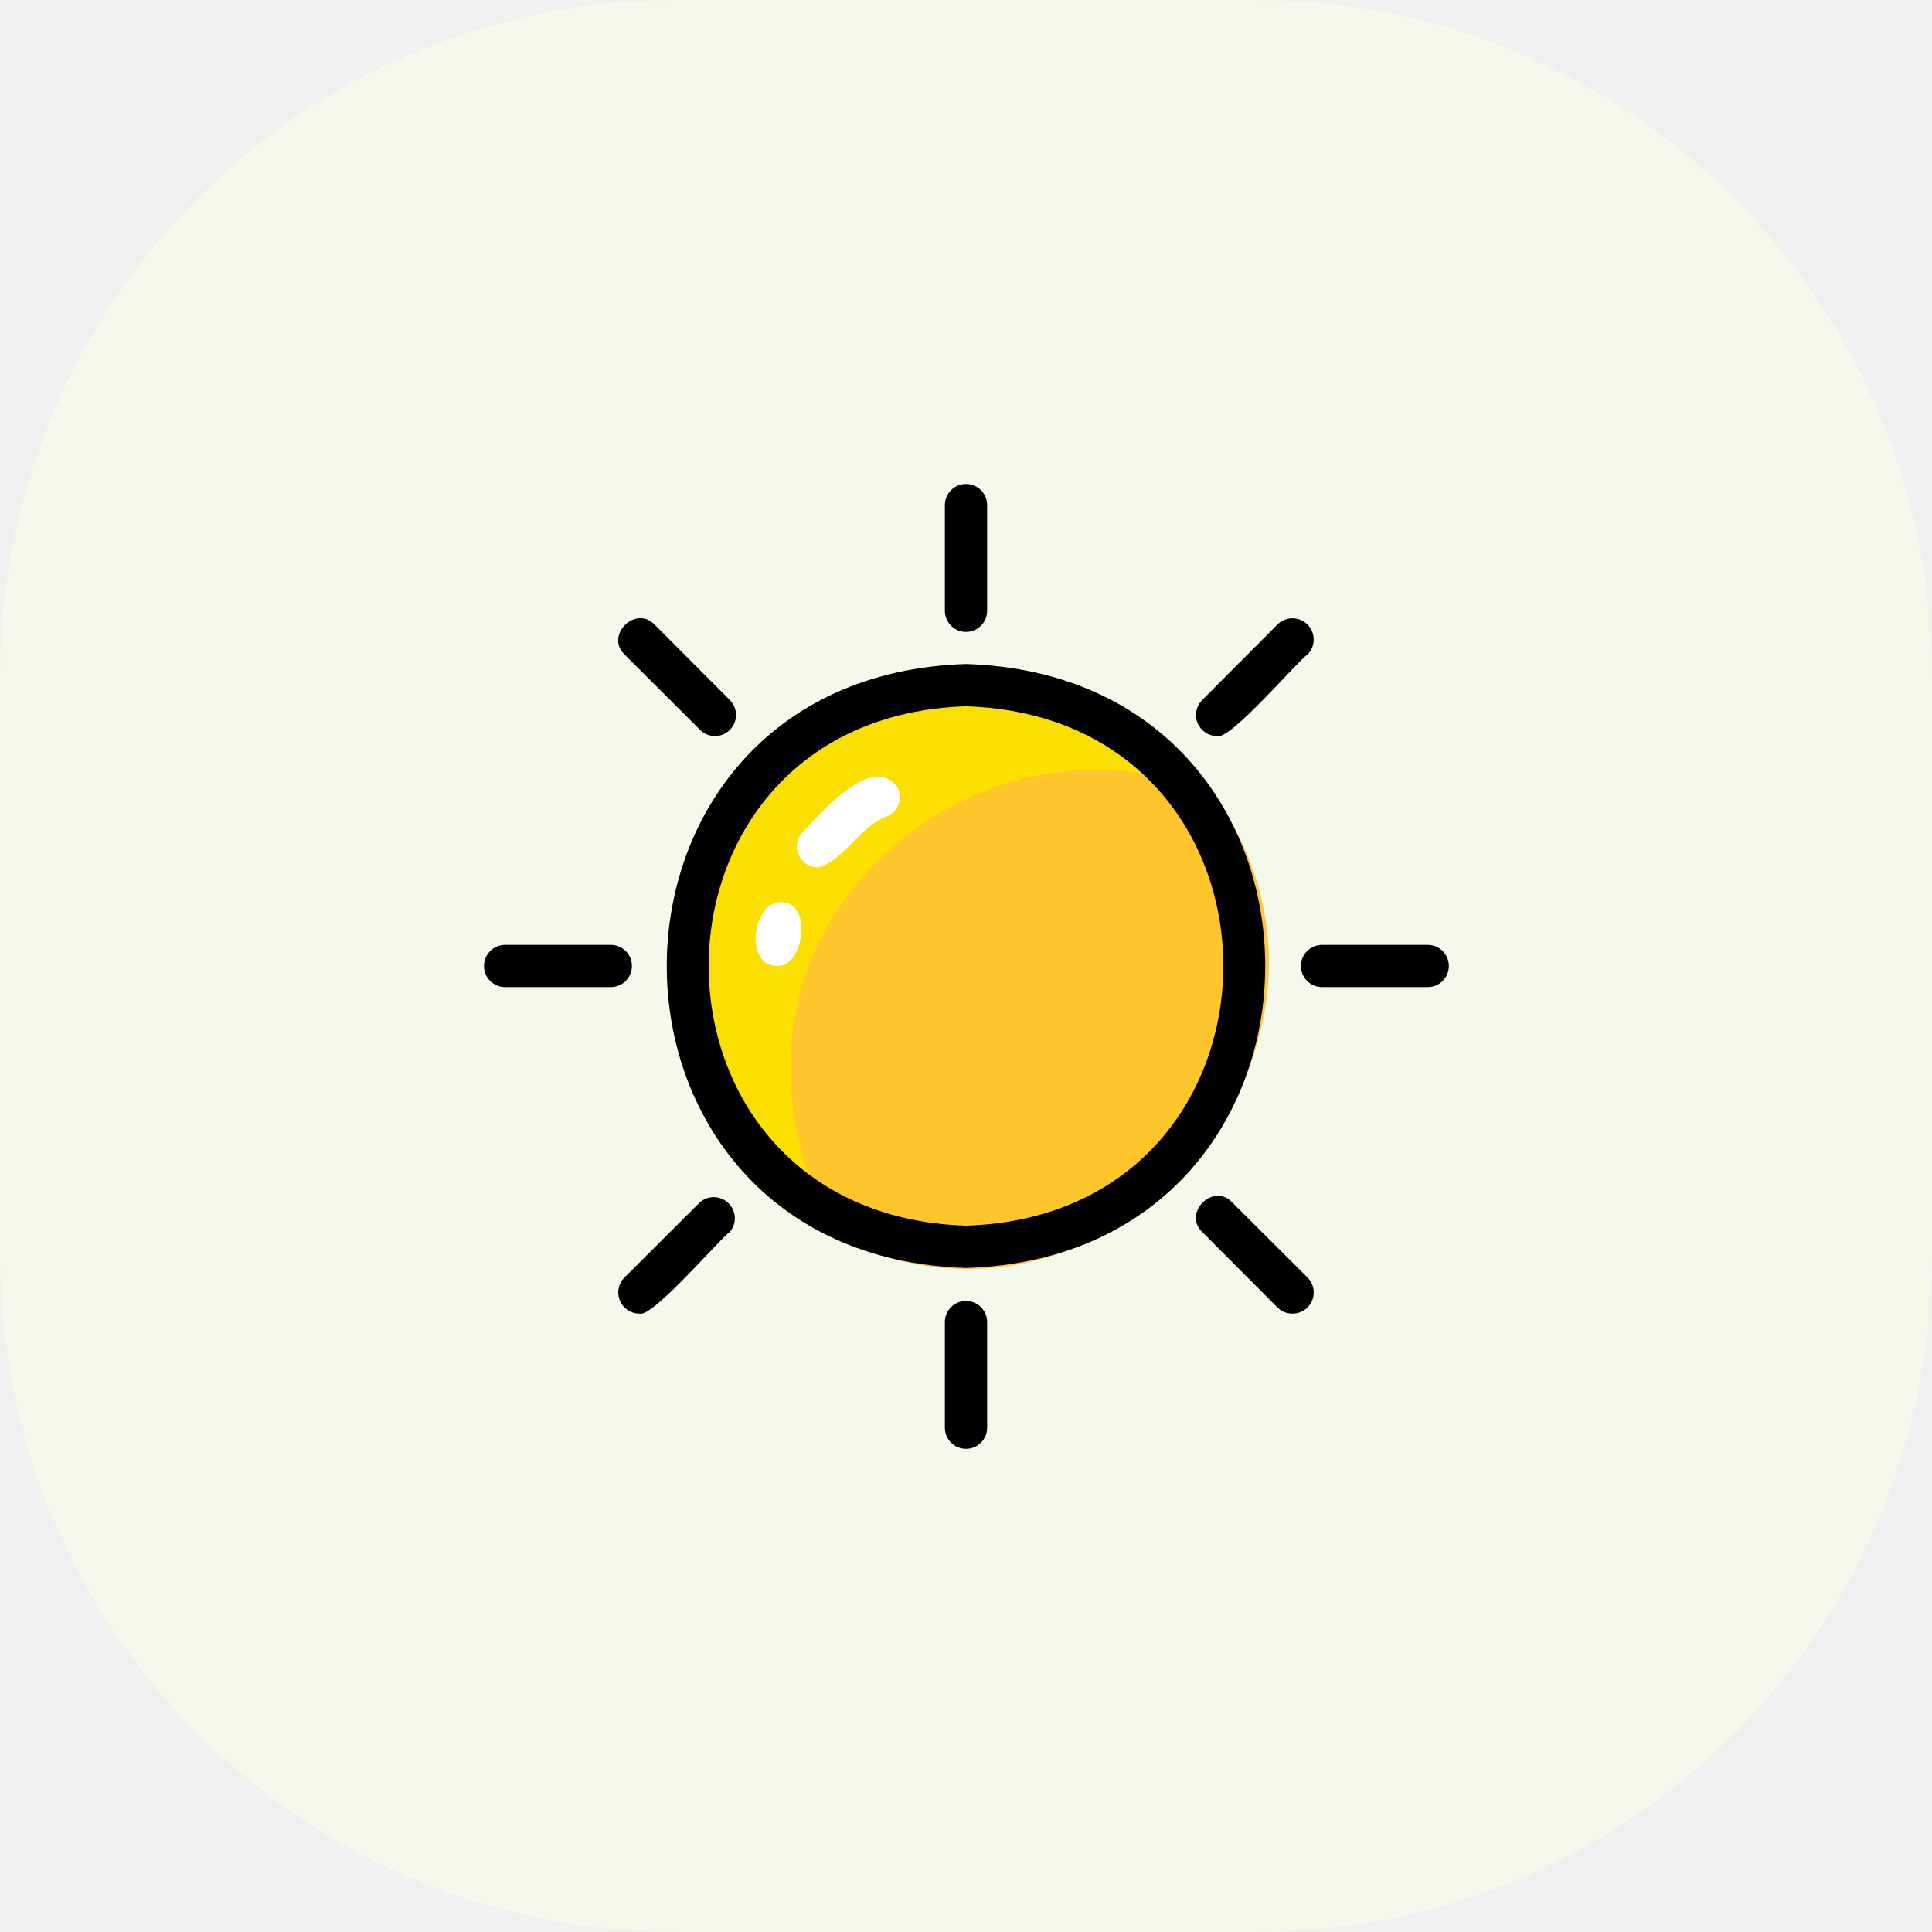
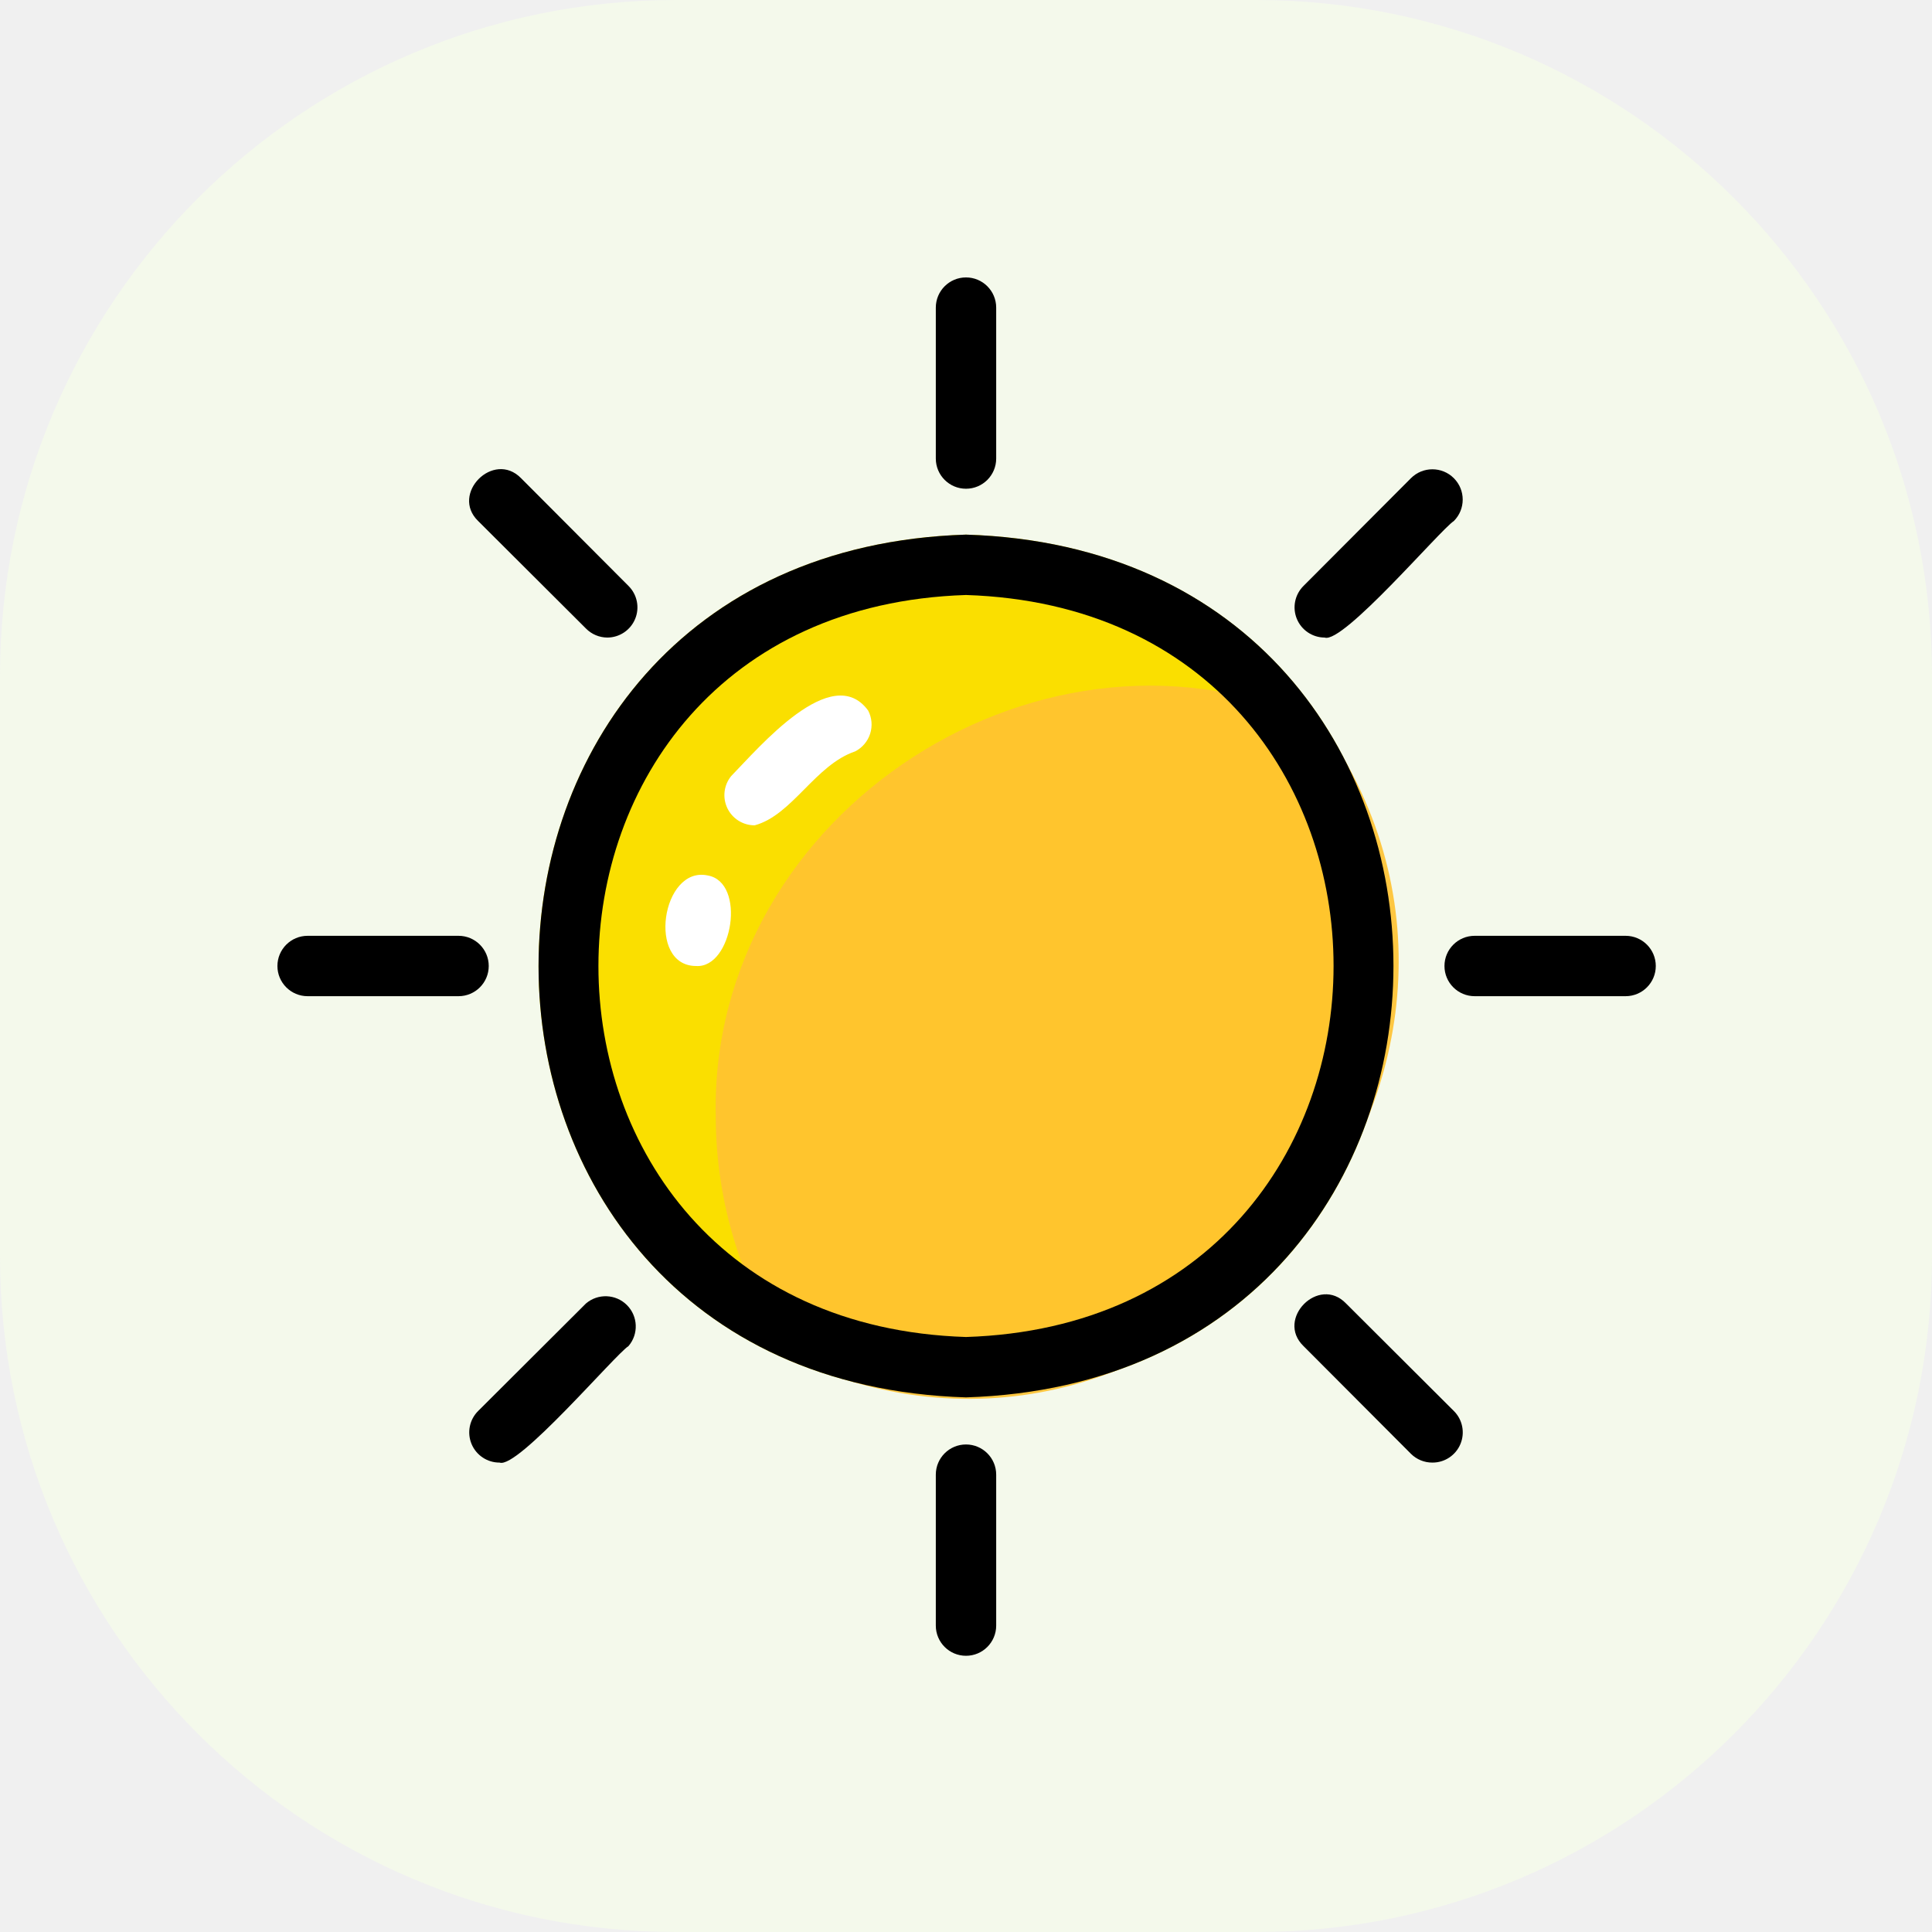
<svg xmlns="http://www.w3.org/2000/svg" version="1.1" width="1000" height="1000">
-   <g clip-path="url(#SvgjsClipPath1025)">
+   <g clip-path="url(#SvgjsClipPath1485)">
    <rect width="1000" height="1000" fill="#f4f9eb" />
-     <g transform="matrix(10.9375,0,0,10.9375,150,150)">
+     <g transform="matrix(15.625,0,0,15.625,0,0)">
      <svg viewBox="0 0 64 64" width="64" height="64">
        <defs>
          <style>.cls-1{fill:#fadf00;}.cls-2{fill:none;}.cls-3{fill:#ffc332;opacity:0.91;}.cls-4{fill:#fff;}</style>
-           <clipPath id="SvgjsClipPath1025">
+           <clipPath id="SvgjsClipPath1485">
            <rect width="1000" height="1000" x="0" y="0" rx="350" ry="350" />
          </clipPath>
        </defs>
        <g id="_1.sun" data-name="1.sun">
          <path class="cls-1" d="M32,17.71c-18.88.59-18.88,28,0,28.58C50.88,45.7,50.88,18.3,32,17.71Z" />
          <path class="cls-2" d="M23.71,37c-.23-10.13,11-17.34,20.09-13C36.1,12.49,17.68,18,17.71,32a14.29,14.29,0,0,0,8.49,13A14.21,14.21,0,0,1,23.71,37Z" />
          <path class="cls-3" d="M23.71,37a14.21,14.21,0,0,0,2.49,8C39.14,51,51.89,35.57,43.8,24,34.7,19.66,23.48,26.87,23.71,37Z" />
          <path d="M32,19.71c16.24.52,16.23,24.06,0,24.58-16.24-.52-16.23-24.06,0-24.58m0-2c-18.88.59-18.88,28,0,28.58,18.88-.59,18.88-28,0-28.58Z" />
          <path class="cls-4" d="M25,27.34a1,1,0,0,1-.78-1.63c.91-.93,3.34-3.82,4.54-2.17a1,1,0,0,1-.43,1.35C27,25.34,26.25,27,25,27.34Z" />
          <path class="cls-4" d="M23.06,32c-1.64,0-1.14-3.32.38-3C24.73,29.22,24.27,32.08,23.06,32Z" />
          <path d="M32,16.19a1,1,0,0,1-1-1v-5a1,1,0,1,1,2,0v5A1,1,0,0,1,32,16.19Z" />
          <path d="M43.88,21.12a1,1,0,0,1-.7-1.71l3.56-3.57a1,1,0,1,1,1.42,1.42C47.71,17.55,44.49,21.34,43.88,21.12Z" />
          <path d="M53.85,33h-5a1,1,0,0,1,0-2h5A1,1,0,0,1,53.85,33Z" />
          <path d="M47.45,48.45a1,1,0,0,1-.71-.29l-3.56-3.57c-.93-.9.51-2.35,1.41-1.41l3.57,3.56A1,1,0,0,1,47.45,48.45Z" />
          <path d="M32,54.85a1,1,0,0,1-1-1v-5a1,1,0,0,1,2,0v5A1,1,0,0,1,32,54.85Z" />
          <path d="M16.55,48.45a1,1,0,0,1-.71-1.71l3.57-3.56a1,1,0,0,1,1.41,1.41C20.37,44.88,17.15,48.67,16.55,48.45Z" />
          <path d="M15.19,33h-5a1,1,0,0,1,0-2h5A1,1,0,0,1,15.19,33Z" />
          <path d="M20.12,21.12a1,1,0,0,1-.71-.3l-3.57-3.56c-.93-.9.51-2.35,1.42-1.42l3.56,3.57A1,1,0,0,1,20.12,21.12Z" />
        </g>
      </svg>
    </g>
  </g>
</svg>
